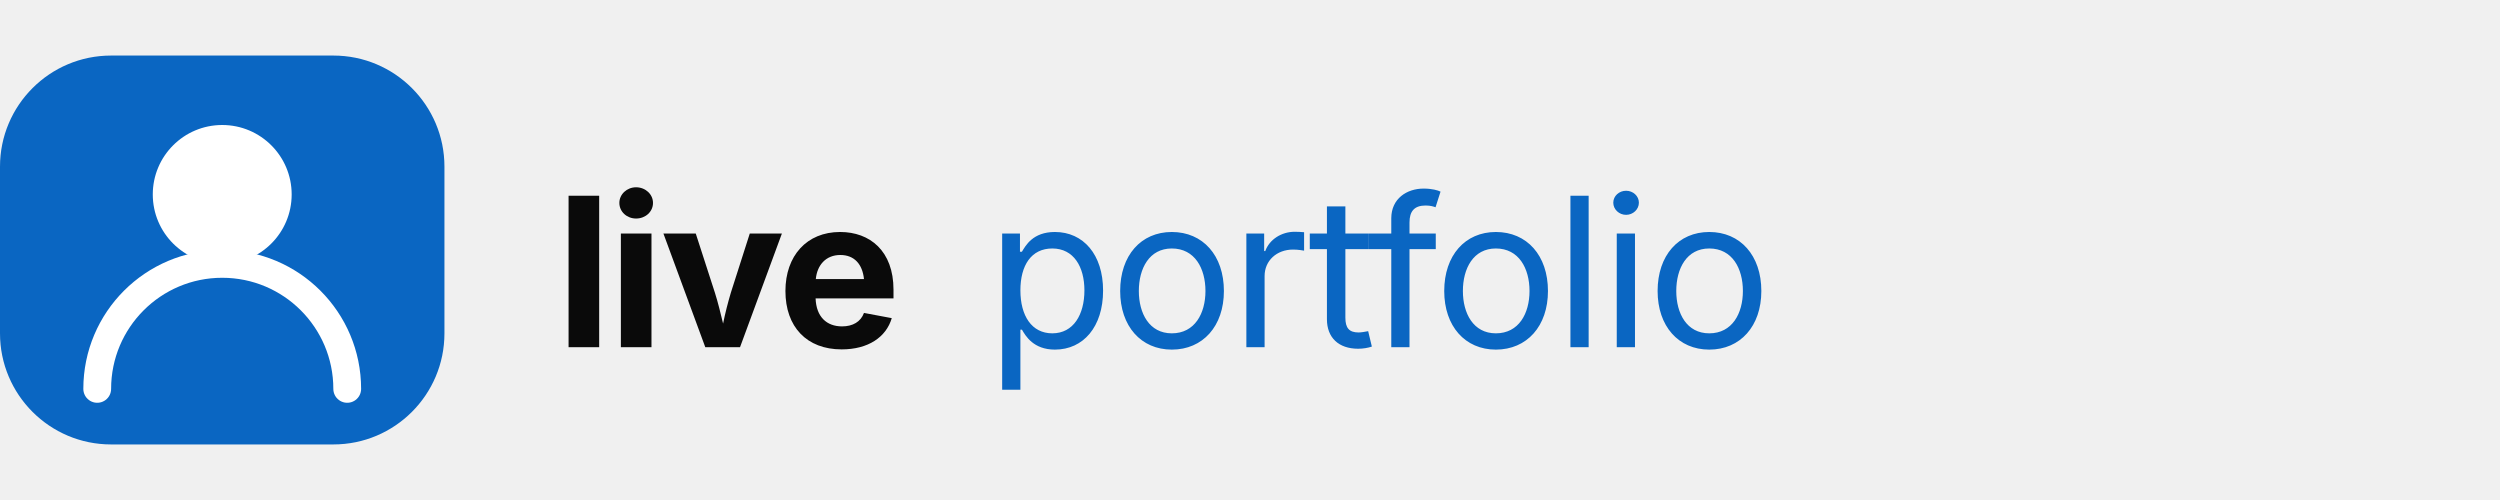
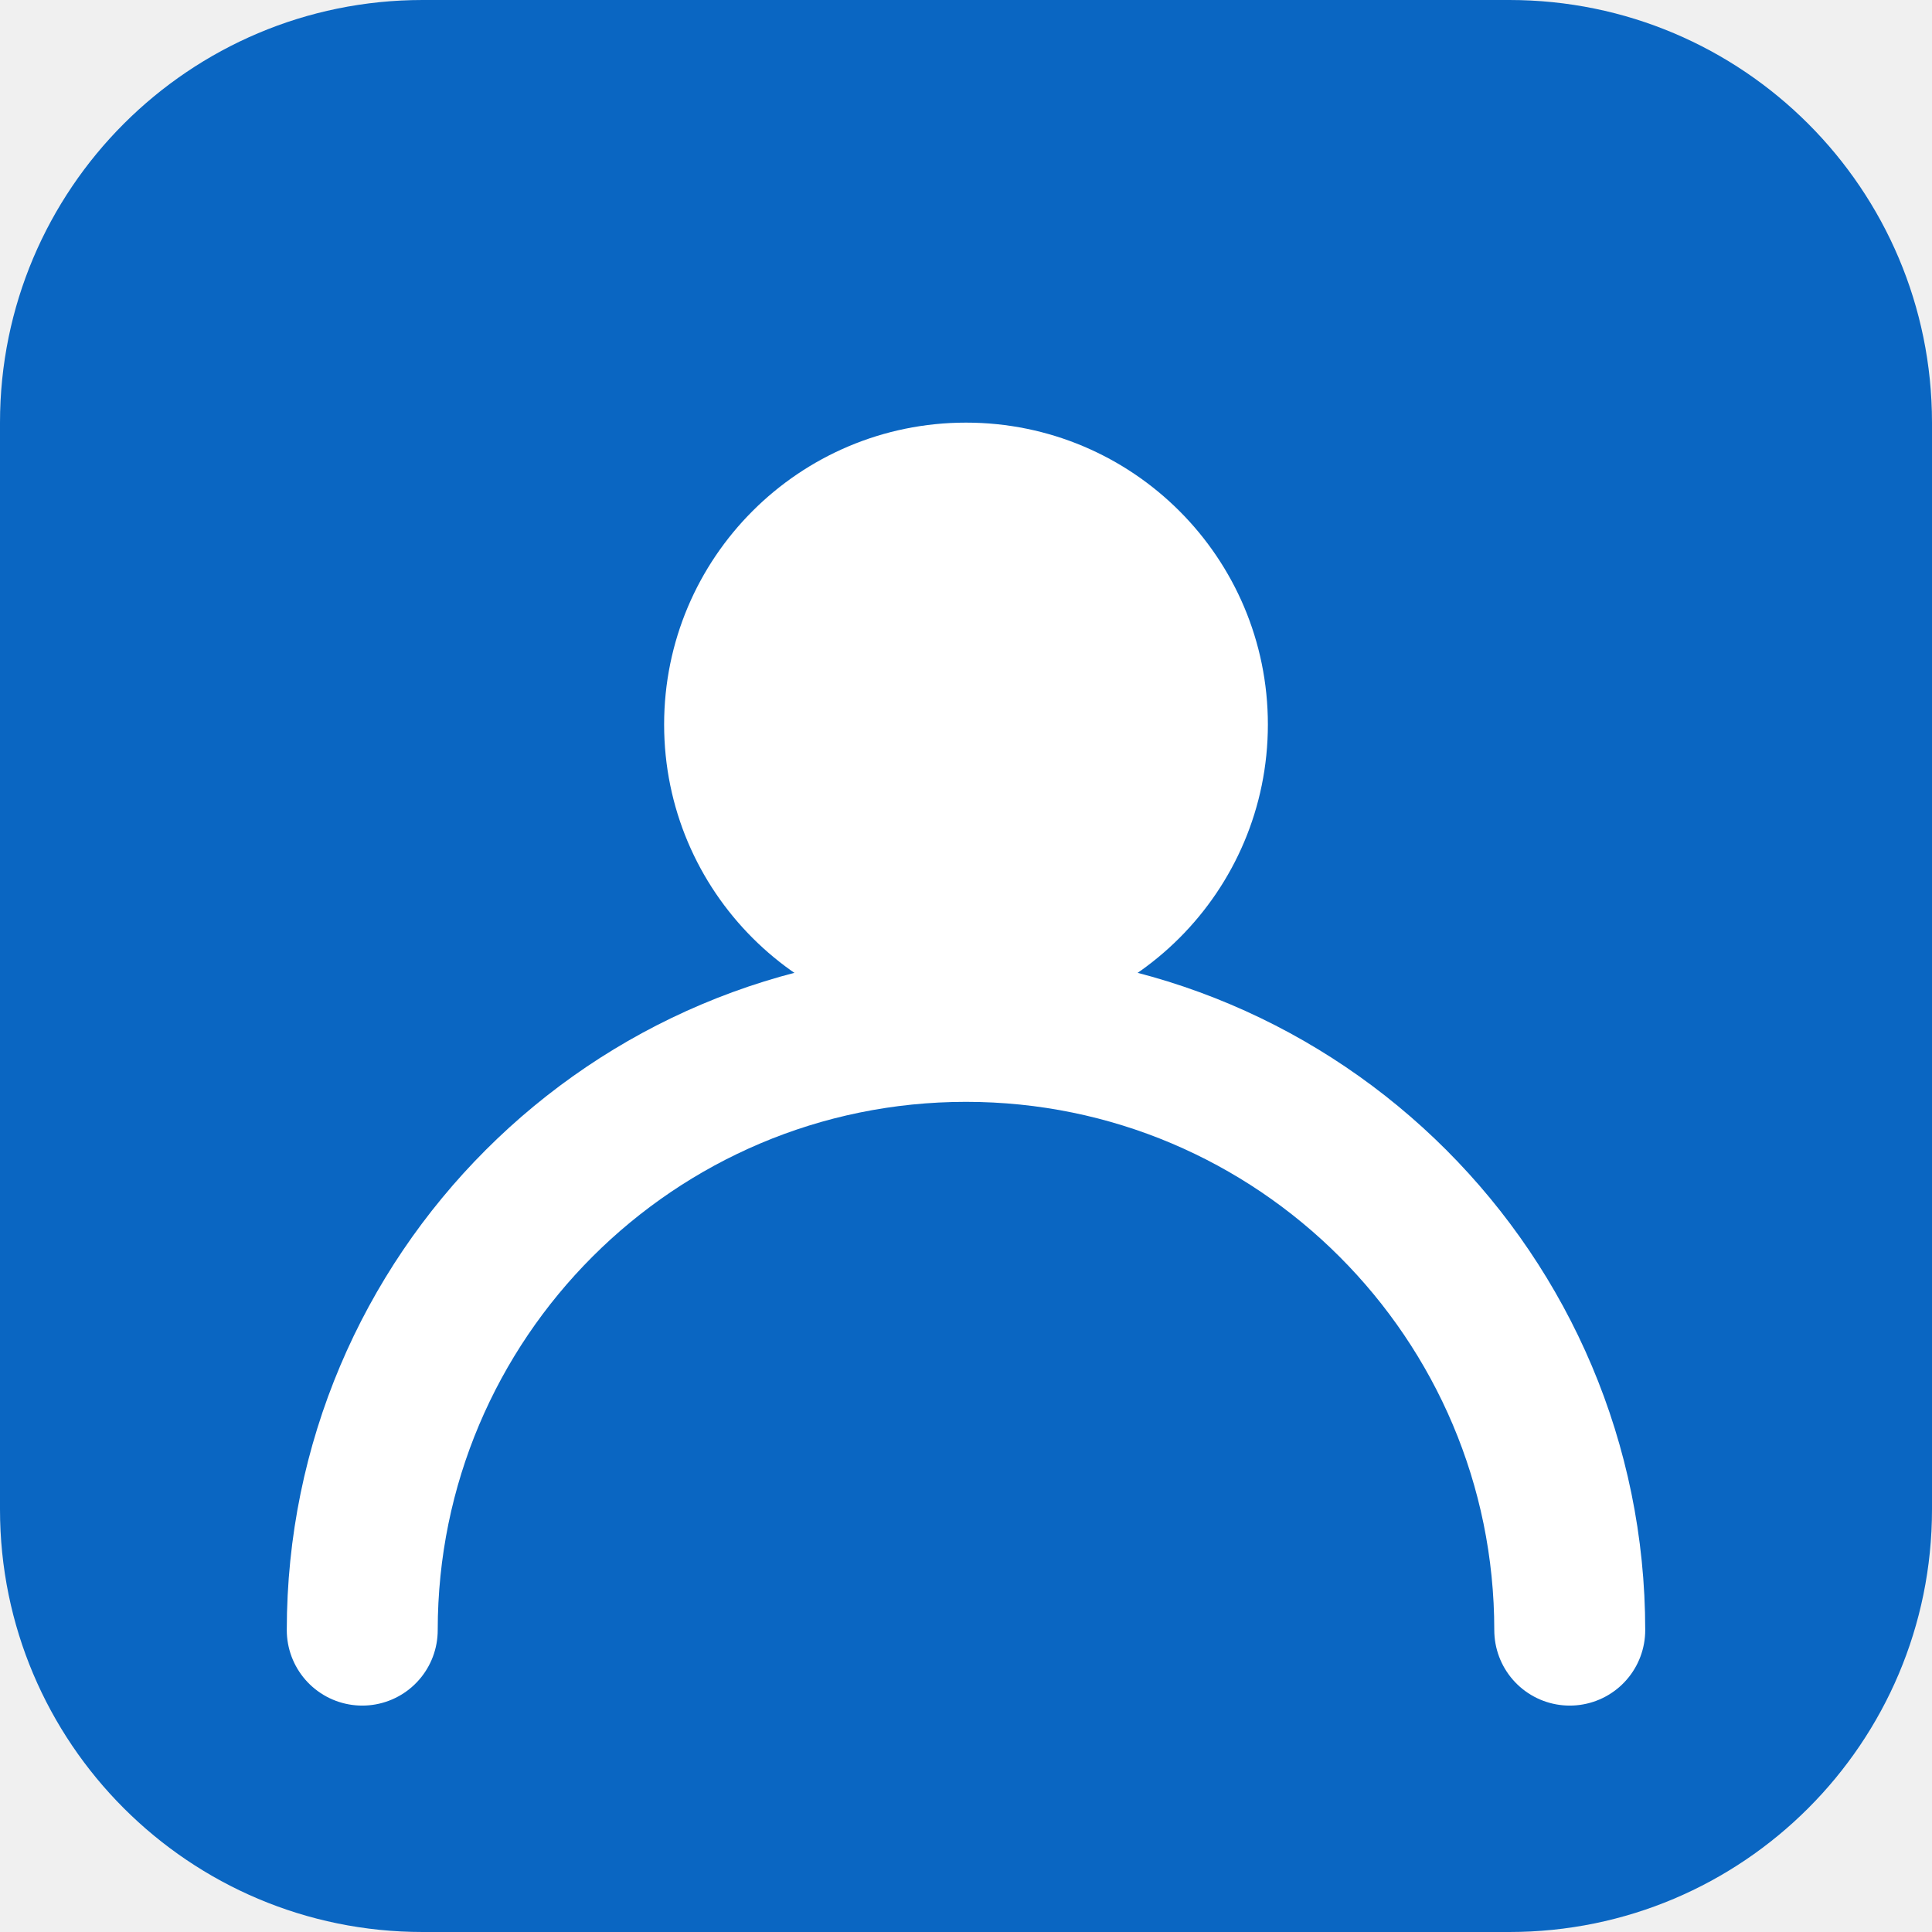
- <svg xmlns="http://www.w3.org/2000/svg" viewBox="0 0 180 36" fill="none">
-   <rect x="0" y="4" width="32" height="28" rx="8" fill="#0A66C2" />
-   <circle cx="16" cy="14" r="5" fill="white" />
-   <path d="M7 28c0-4.97 4.03-9 9-9s9 4.03 9 9" stroke="white" stroke-width="2" stroke-linecap="round" fill="none" />
-   <text x="40" y="25" font-family="system-ui, -apple-system, sans-serif" font-weight="700" font-size="15" fill="#0A0A0A" letter-spacing="-0.3">live</text>
-   <text x="71" y="25" font-family="system-ui, -apple-system, sans-serif" font-weight="400" font-size="15" fill="#0A66C2" letter-spacing="-0.3">portfolio</text>
+ <svg xmlns="http://www.w3.org/2000/svg" viewBox="0 0 32 32" fill="none">
+   <rect width="32" height="32" rx="7" fill="#0A66C2" />
+   <circle cx="16" cy="12" r="5" fill="white" />
+   <path d="M6 27c0-5.52 4.48-10 10-10s10 4.48 10 10" stroke="white" stroke-width="2.5" stroke-linecap="round" fill="none" />
</svg>
